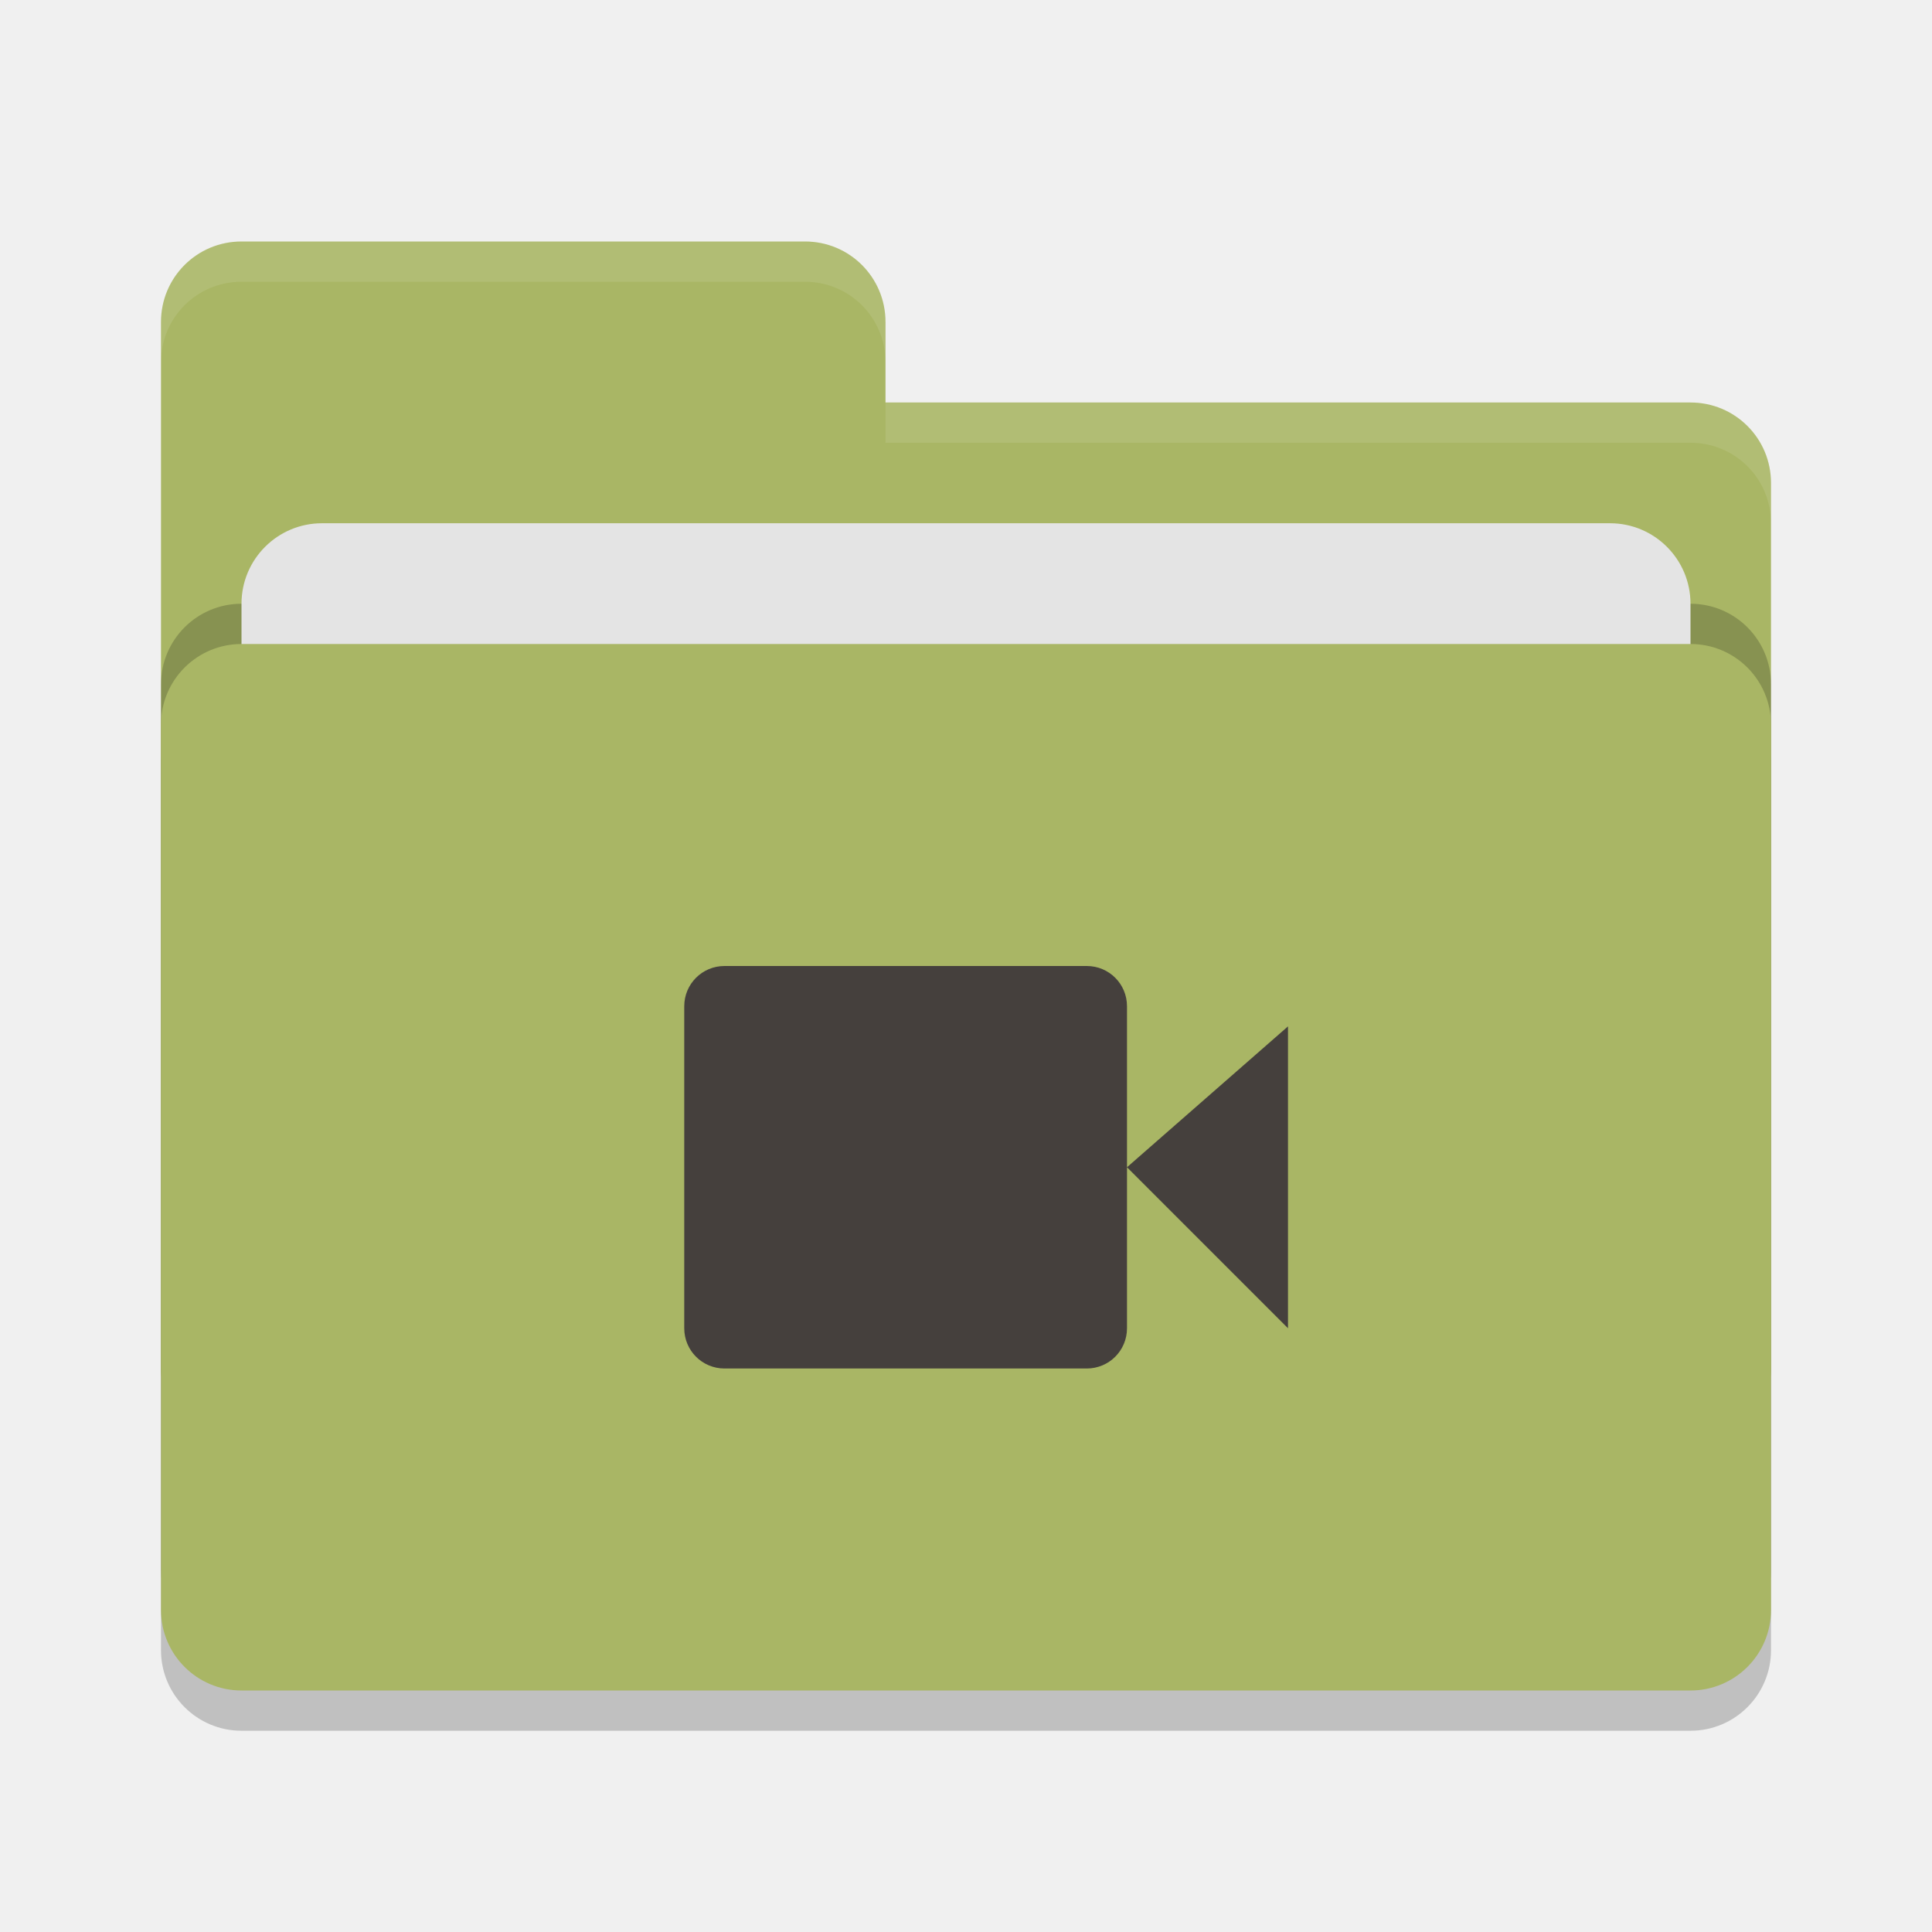
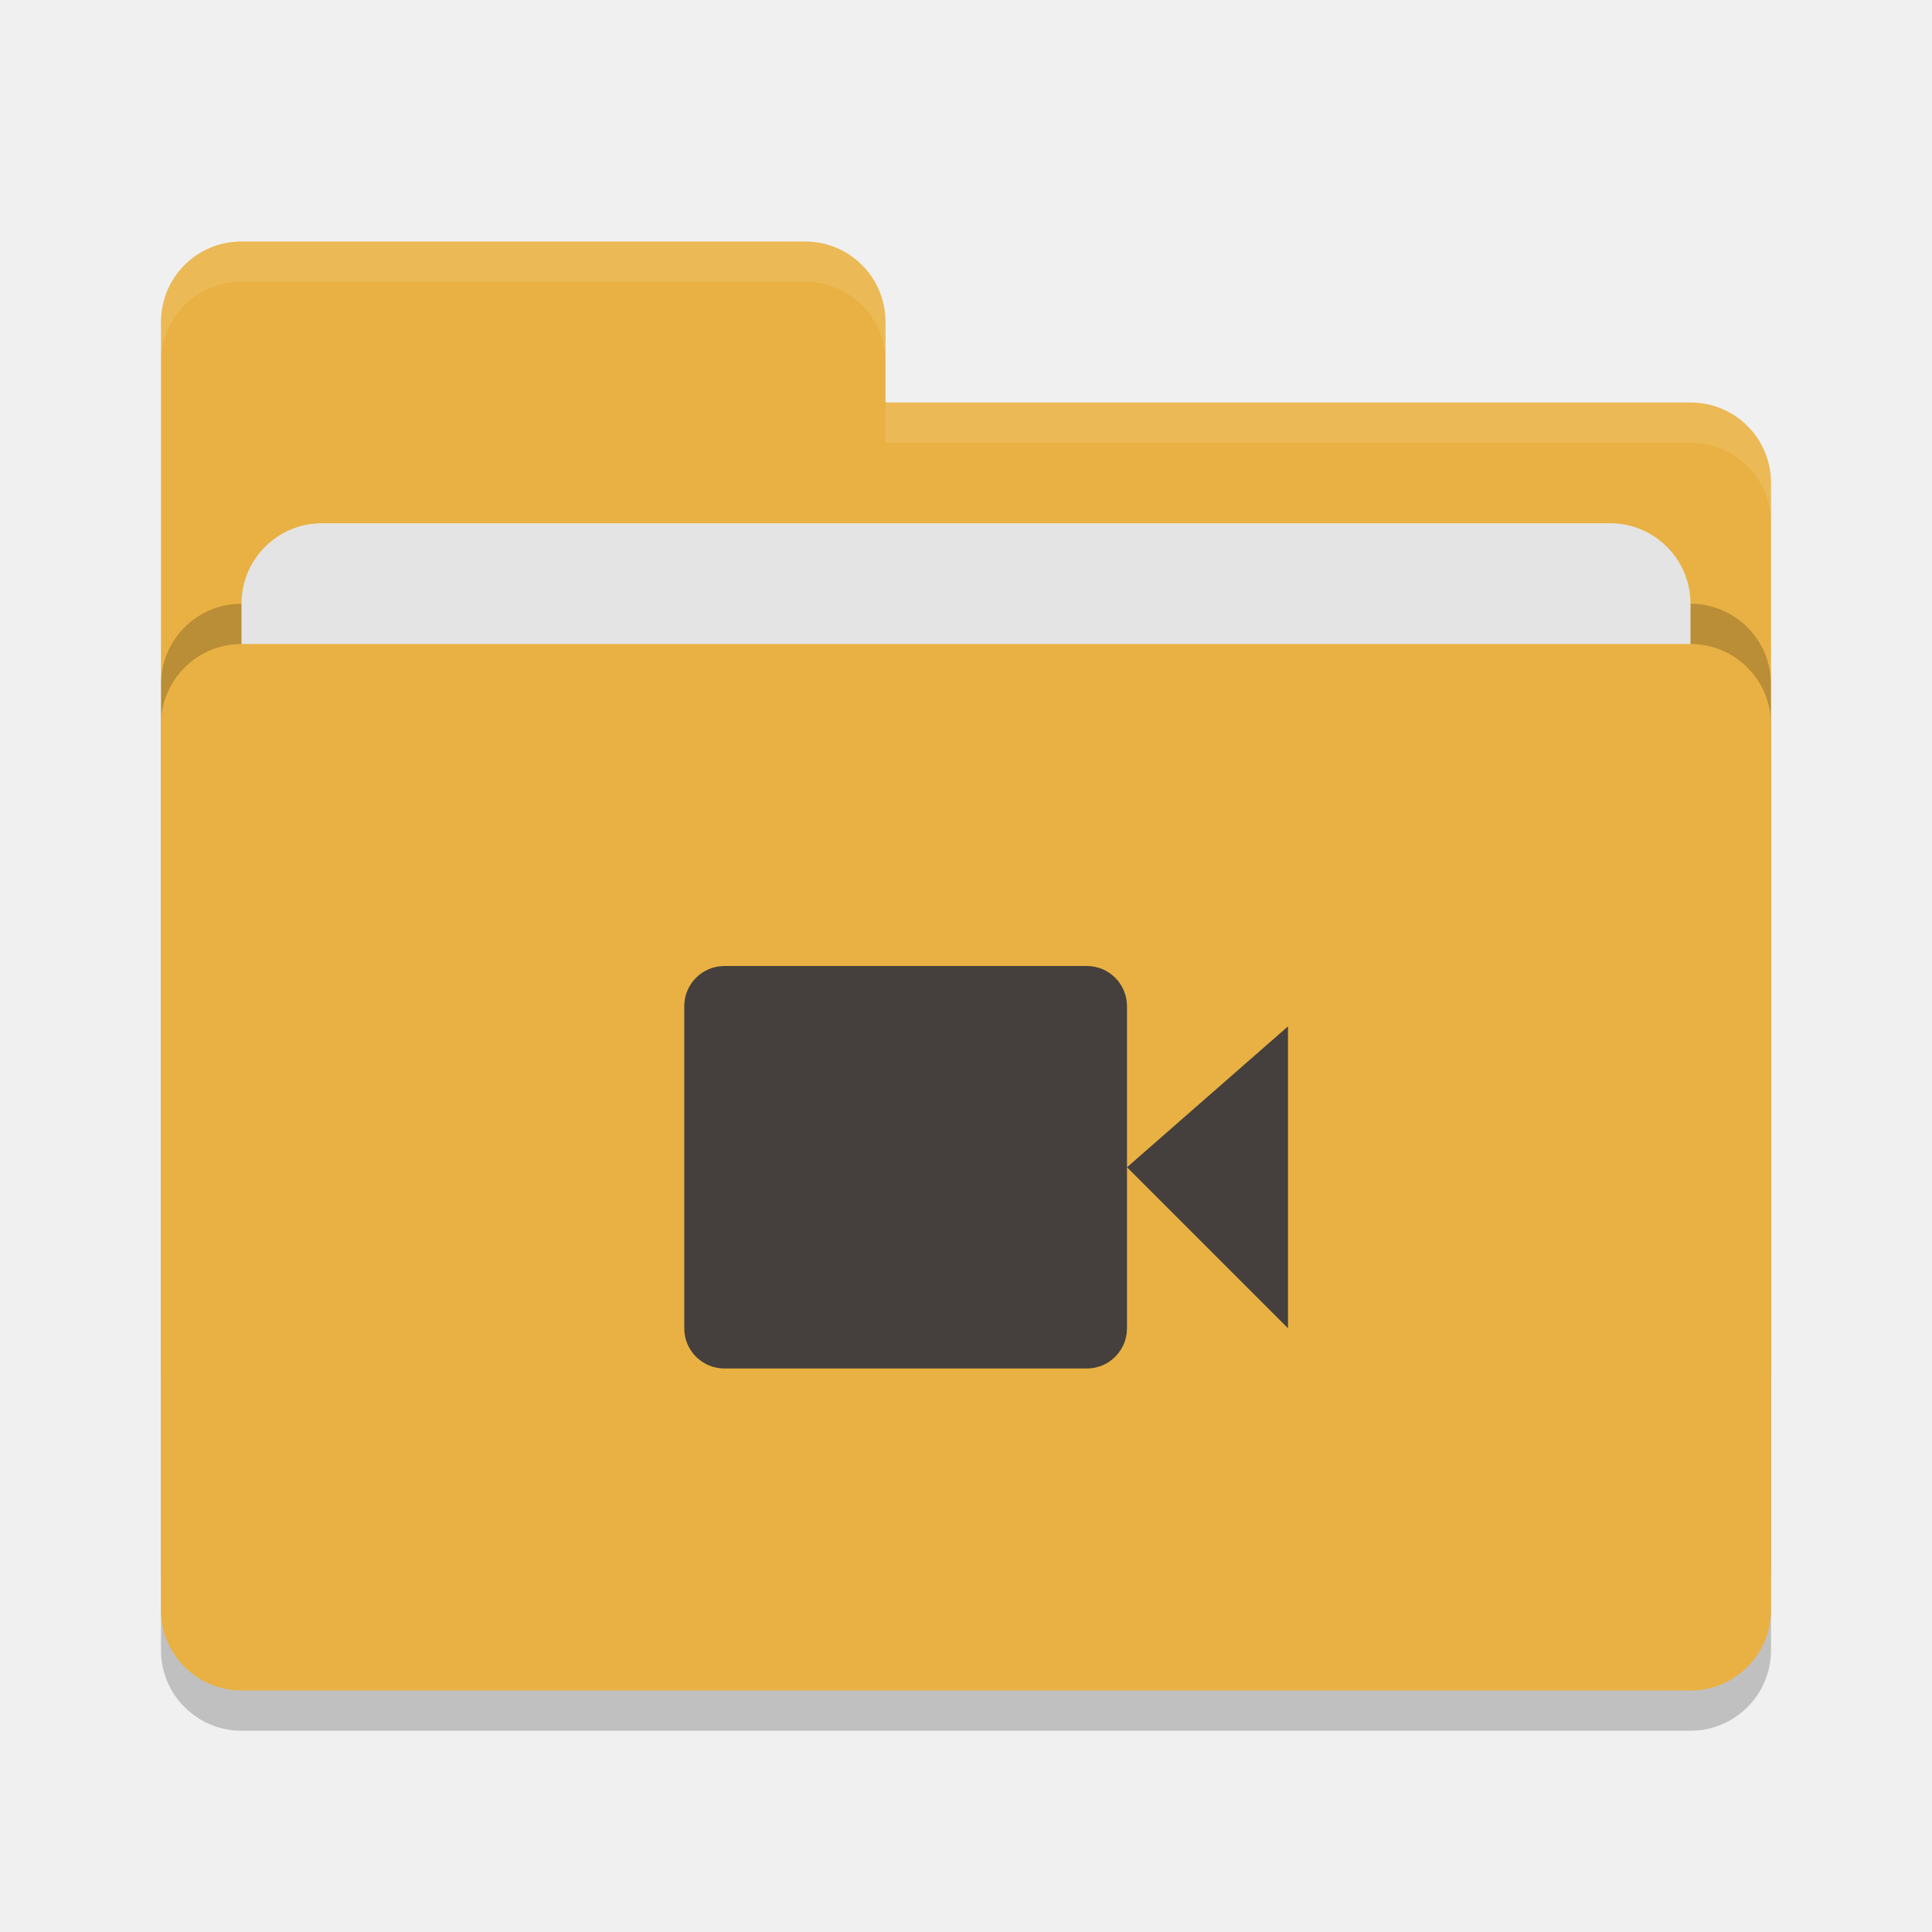
<svg xmlns="http://www.w3.org/2000/svg" width="48" height="48" version="1">
  <rect style="opacity:0.2" width="40" height="26" x="4" y="17" rx="2" ry="2" />
-   <path style="fill:#a9b665" d="M 4,34 C 4,35.108 4.892,36 6,36 H 42 C 43.108,36 44,35.108 44,34 V 12 C 44,10.892 43.108,10 42,10 H 22 V 8 C 22,6.892 21.108,6 20,6 H 6 C 4.892,6 4,6.892 4,8" />
+   <path style="fill:#e9b143" d="M 4,34 C 4,35.108 4.892,36 6,36 H 42 C 43.108,36 44,35.108 44,34 V 12 C 44,10.892 43.108,10 42,10 H 22 V 8 C 22,6.892 21.108,6 20,6 H 6 C 4.892,6 4,6.892 4,8" />
  <rect style="opacity:0.2" width="40" height="26" x="4" y="15" rx="2" ry="2" />
  <rect style="fill:#e4e4e4" width="36" height="16" x="6" y="13" rx="2" ry="2" />
-   <rect style="fill:#a9b665" width="40" height="26" x="4" y="16" rx="2" ry="2" />
+   <rect style="fill:#e9b143" width="40" height="26" x="4" y="16" rx="2" ry="2" />
  <path style="opacity:0.1;fill:#ffffff" d="M 6,6 C 4.892,6 4,6.892 4,8 V 9 C 4,7.892 4.892,7 6,7 H 20 C 21.108,7 22,7.892 22,9 V 8 C 22,6.892 21.108,6 20,6 Z M 22,10 V 11 H 42 C 43.108,11 44,11.892 44,13 V 12 C 44,10.892 43.108,10 42,10 Z" />
  <path style="fill:#45403d" d="M 18 24 C 17.446 24 17 24.446 17 25 L 17 33 C 17 33.554 17.446 34 18 34 L 27 34 C 27.554 34 28 33.554 28 33 L 28 29 L 28 25 C 28 24.446 27.554 24 27 24 L 18 24 z M 28 29 L 32 33 L 32 25.5 L 28 29 z" />
</svg>
